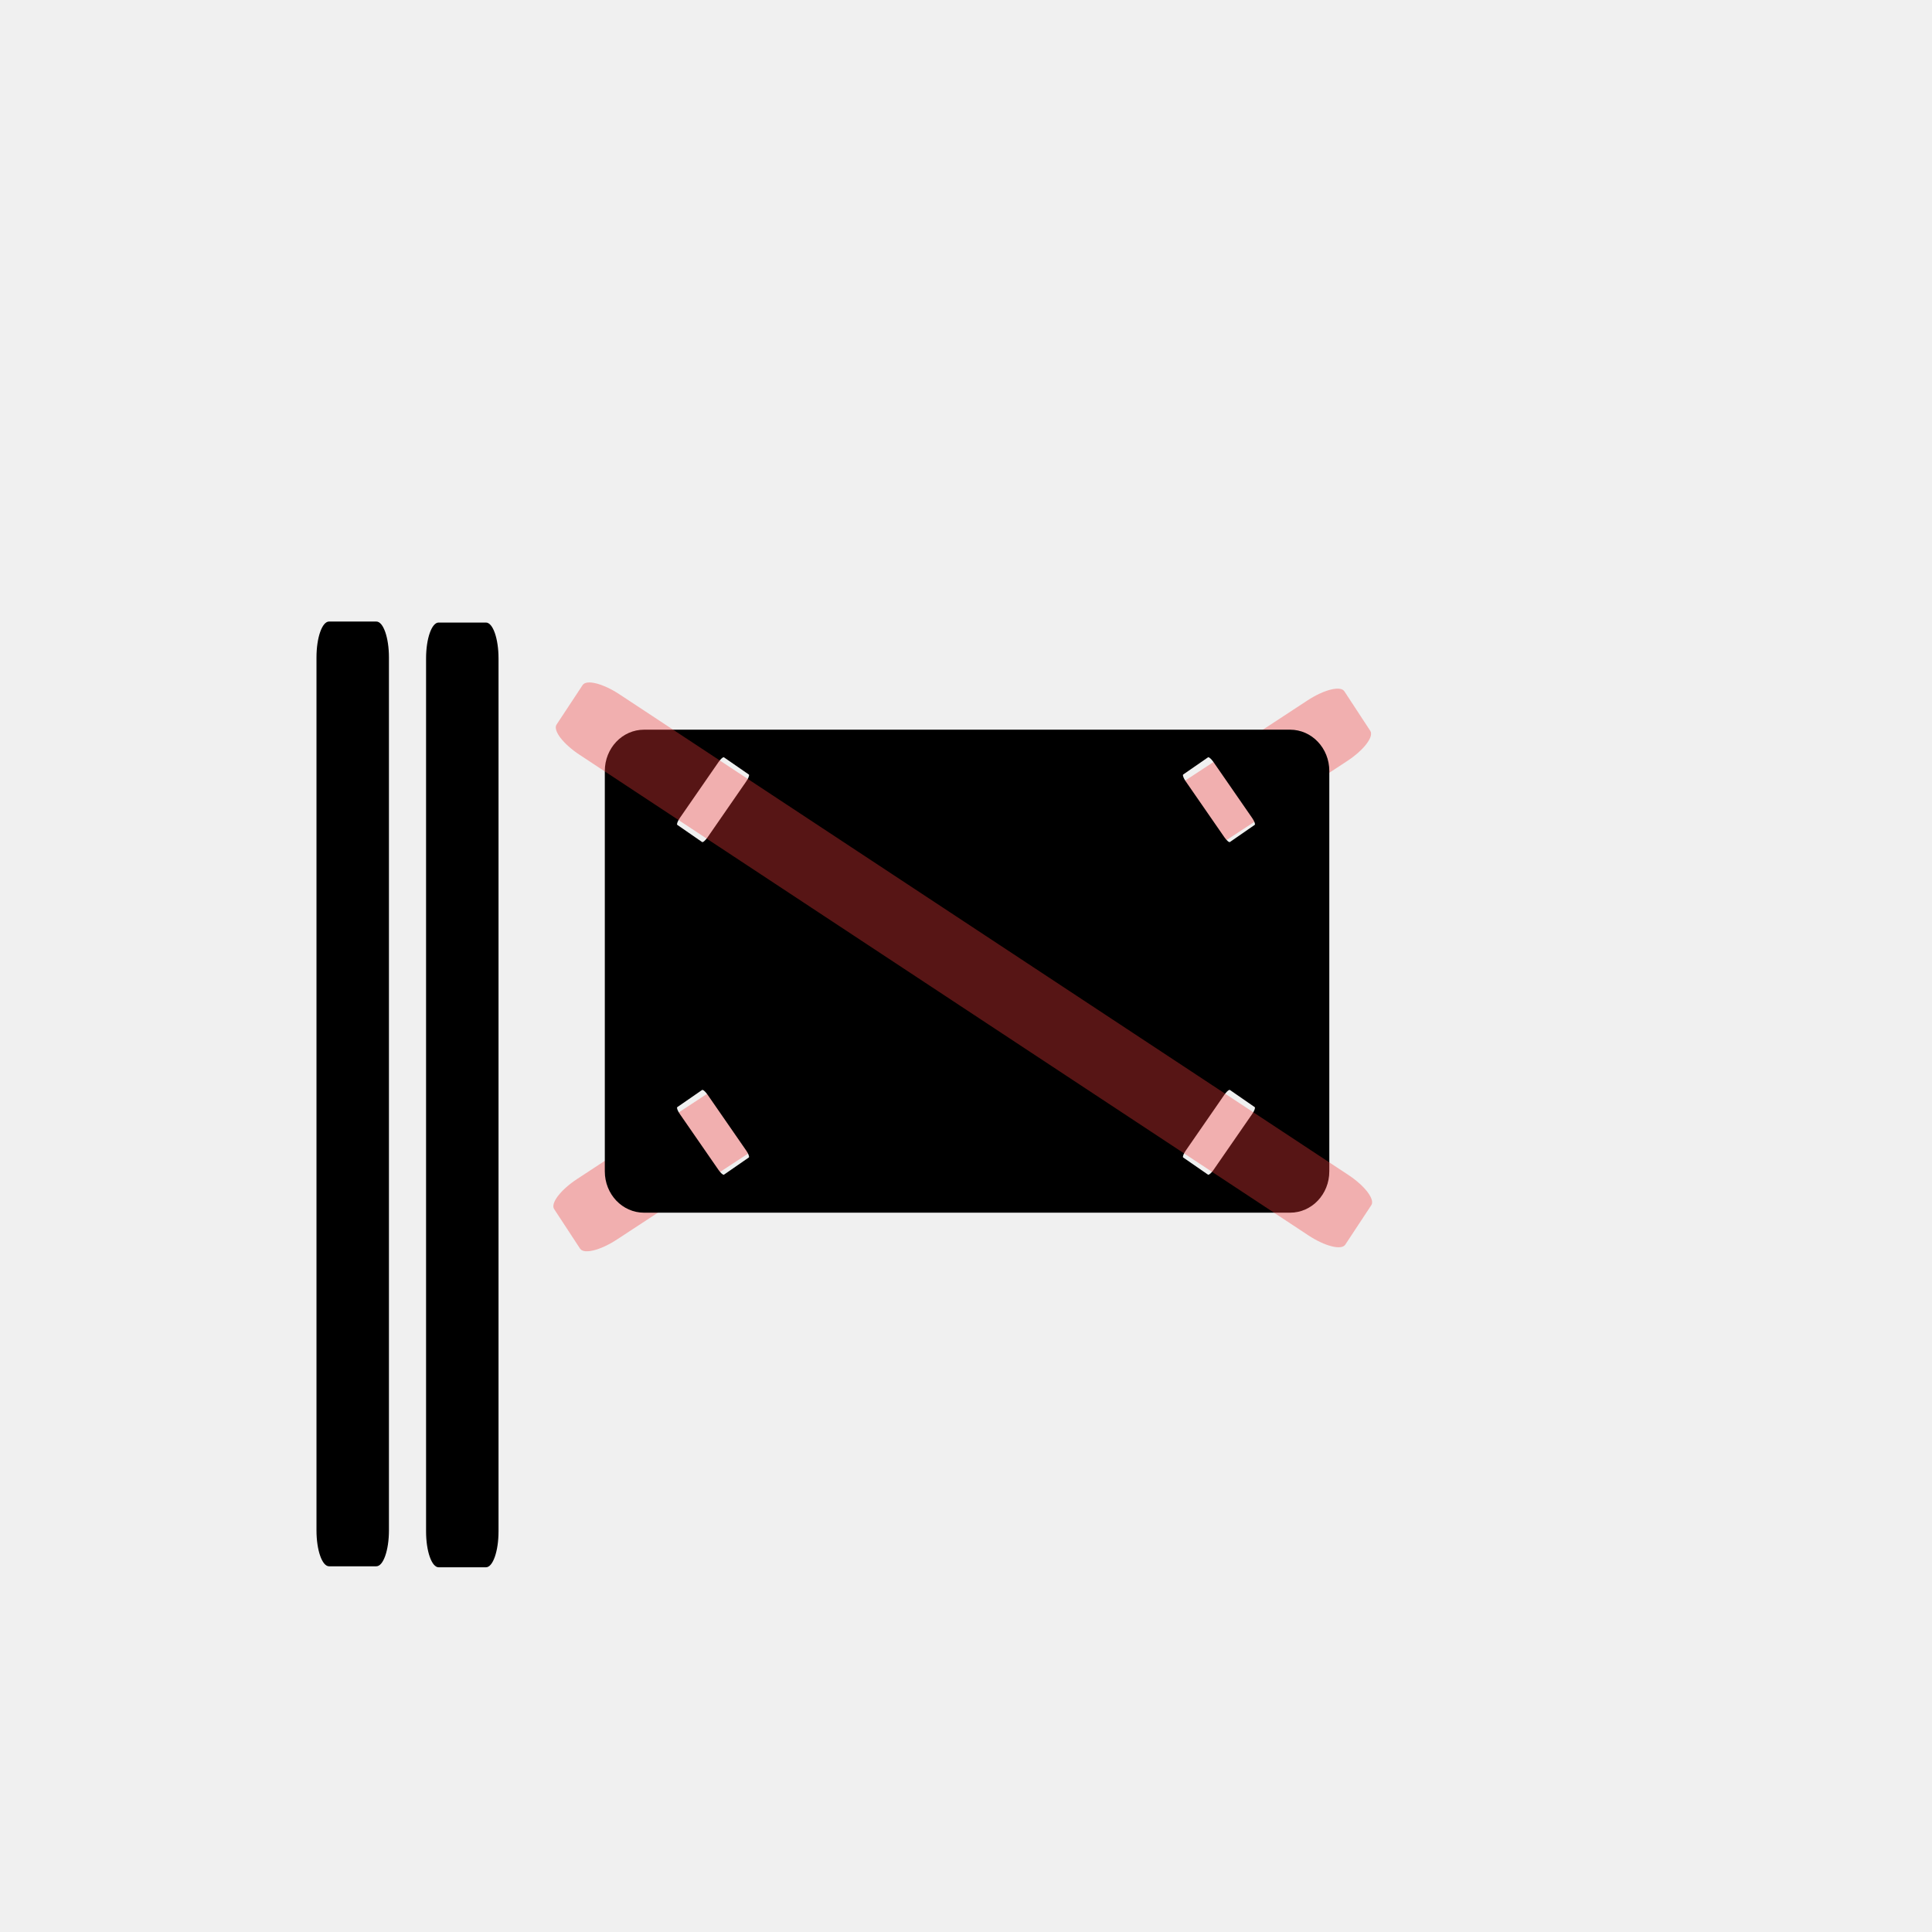
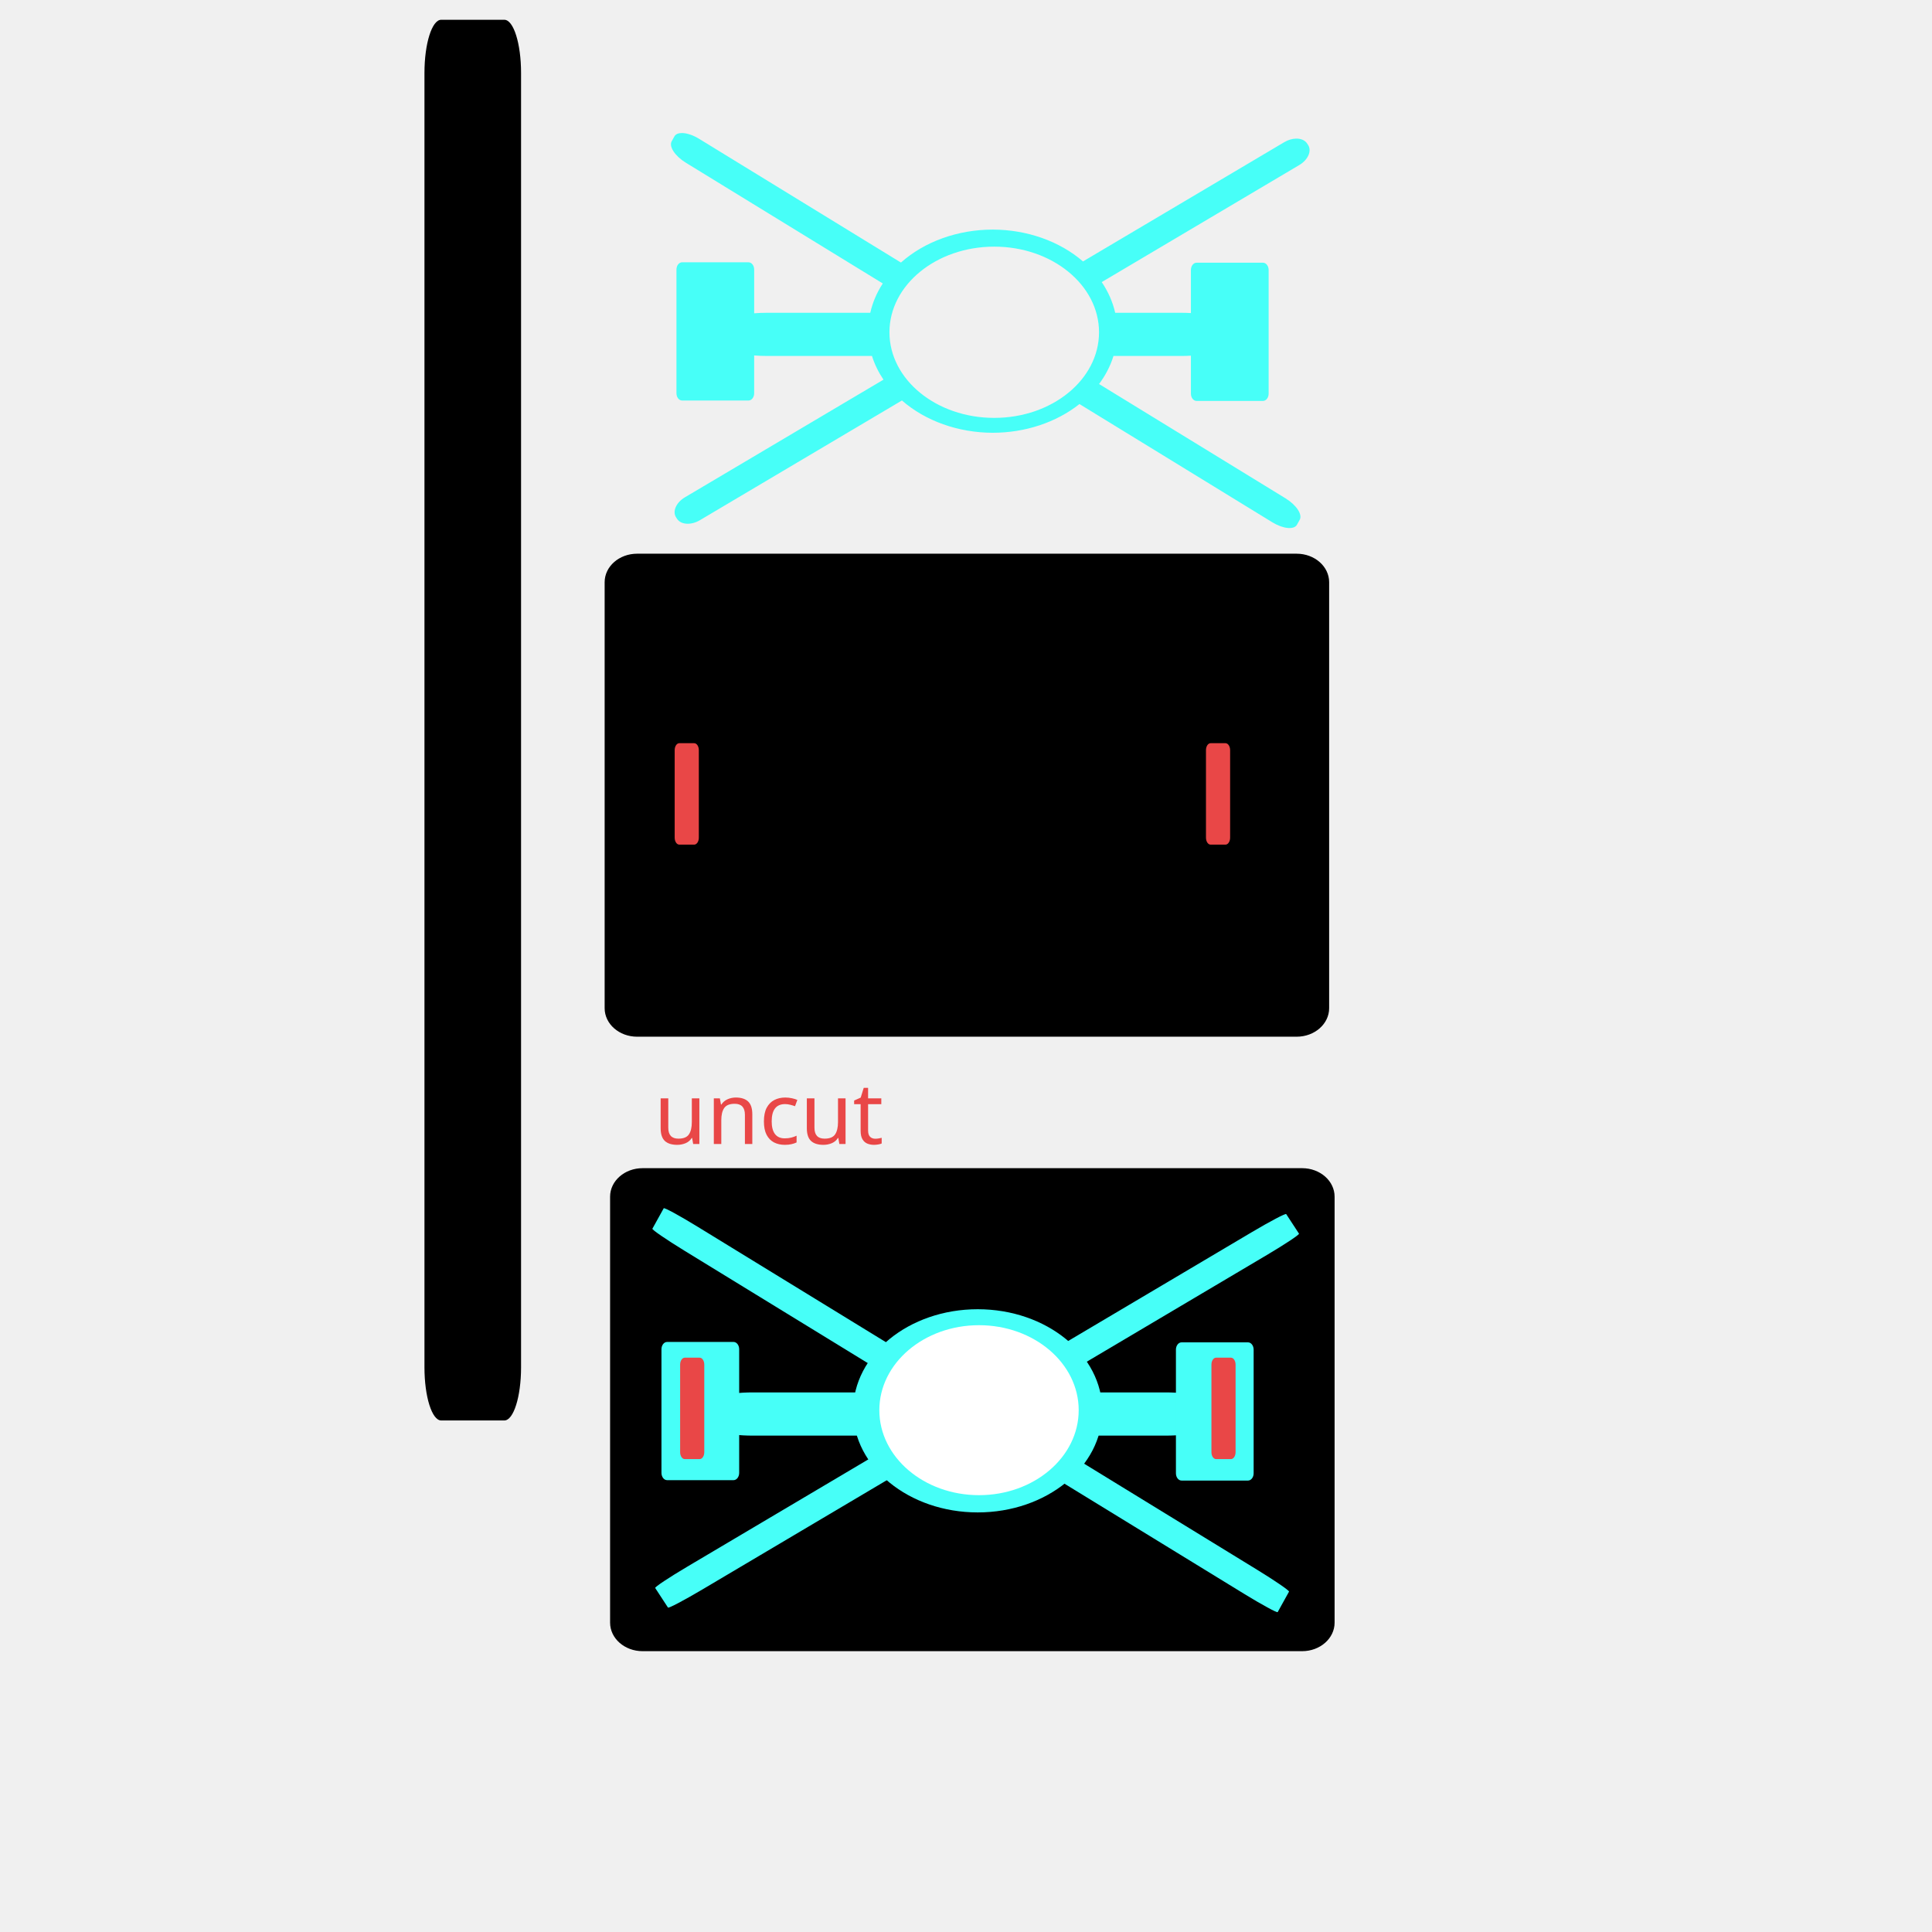
<svg xmlns="http://www.w3.org/2000/svg" width="400mm" height="400mm" viewBox="0 0 400 400" version="1.1" id="svg5">
  <defs id="defs2">
    </defs>
  <g id="layer1">
-     <rect style="fill:#f43b3b;fill-opacity:0.357;stroke-width:1.85;stroke-linecap:round" id="rect234-2-9-4" width="15" height="195.6" x="269.658" y="-154.369" ry="7.423" rx="2.6" transform="rotate(56.76578)" />
-     <rect style="fill:#000000;stroke-width:1.85;stroke-linecap:round" id="rect234-2" width="15" height="195.6" x="88.214" y="128.891" ry="7.423" rx="2.6" />
-     <rect style="fill:#000000;stroke-width:1.85;stroke-linecap:round" id="rect234-2-99" width="15" height="195.6" x="65.525" y="128.683" ry="7.423" rx="2.6" />
-     <path id="rect234-28" style="fill:#000000;stroke-width:4.183;stroke-linecap:round" d="M 133.347 151.074 C 128.845 151.074 125.22 154.891 125.22 159.632 L 125.22 242.516 C 125.22 247.257 128.845 251.074 133.347 251.074 L 267.094 251.074 C 271.596 251.074 275.22 247.257 275.22 242.516 L 275.22 159.632 C 275.22 154.891 271.596 151.074 267.094 151.074 L 133.347 151.074 z M 149.817 156.782 C 149.849 156.78 149.876 156.786 149.897 156.801 L 155.03 160.351 C 155.203 160.471 154.973 161.101 154.515 161.764 L 146.499 173.352 C 146.041 174.015 145.532 174.453 145.359 174.333 L 140.226 170.782 C 140.053 170.663 140.283 170.033 140.742 169.37 L 148.758 157.782 C 149.159 157.202 149.598 156.794 149.817 156.782 z M 250.183 156.782 C 250.402 156.794 250.841 157.202 251.243 157.782 L 259.258 169.37 C 259.717 170.033 259.947 170.663 259.774 170.782 L 254.641 174.333 C 254.468 174.453 253.96 174.015 253.501 173.352 L 245.485 161.764 C 245.027 161.101 244.797 160.471 244.97 160.351 L 250.103 156.801 C 250.124 156.786 250.151 156.78 250.183 156.782 z M 145.439 225.648 C 145.658 225.66 146.098 226.068 146.499 226.648 L 154.515 238.236 C 154.973 238.899 155.203 239.529 155.03 239.648 L 149.897 243.199 C 149.725 243.319 149.216 242.881 148.758 242.218 L 140.742 230.63 C 140.283 229.967 140.053 229.338 140.226 229.218 L 145.359 225.667 C 145.381 225.652 145.408 225.646 145.439 225.648 z M 254.561 225.648 C 254.592 225.646 254.619 225.652 254.641 225.667 L 259.774 229.218 C 259.947 229.338 259.717 229.967 259.258 230.63 L 251.243 242.218 C 250.784 242.881 250.275 243.319 250.103 243.199 L 244.97 239.648 C 244.797 239.529 245.027 238.899 245.485 238.236 L 253.501 226.648 C 253.903 226.068 254.341 225.66 254.561 225.648 z " />
-     <rect style="fill:#f43b3b;fill-opacity:0.357;stroke-width:1.85;stroke-linecap:round" id="rect234-2-9-9-2" width="15" height="195.6" x="49.407" y="-374.381" ry="7.423" rx="2.6" transform="rotate(123.4006)" />
+     <rect style="fill:#000000;stroke-width:2.601;stroke-linecap:round" id="rect234-2-6" width="20" height="290" x="87.88" y="4.094" ry="11.006" rx="3.467" />
+     <rect style="fill:#000000;fill-opacity:1;stroke-width:3.191;stroke-linecap:round" id="rect348-7" width="150" height="100" x="126.314" y="241.858" rx="6.725" ry="5.9" />
+     <rect style="fill:#47fff8;fill-opacity:1;stroke-width:1.544;stroke-linecap:round" id="rect5348" width="16.09" height="28.615" x="136.949" y="277.836" rx="1.168" ry="1.507" />
+     <rect style="fill:#47fff8;fill-opacity:1;stroke-width:2.104;stroke-linecap:round" id="rect5348-3" width="8.946" height="95.555" x="288.284" y="-246.37" rx="0.65" ry="5.033" transform="rotate(90)" />
+     <rect style="fill:#47fff8;fill-opacity:1;stroke-width:2.11;stroke-linecap:round" id="rect5348-3-5" width="5.662" height="151.857" x="-357.591" y="-66.376" rx="0.411" ry="7.999" transform="matrix(-0.5470689,-0.8370876,0.860316,-0.5097611,0,0)" />
+     <rect style="fill:#47fff8;fill-opacity:1;stroke-width:2.11;stroke-linecap:round" id="rect5348-3-5-2" width="5.662" height="151.857" x="141.172" y="-393.54" rx="0.411" ry="7.999" transform="matrix(-0.4847132,0.8746731,-0.8525314,-0.5226761,0,0)" />
+     <rect style="fill:#e94747;fill-opacity:1;stroke-width:1.134;stroke-linecap:round" id="rect1478-6" width="5" height="21" x="140.814" y="281.092" rx="0.958" ry="1.439" />
+     <rect style="fill:#47fff8;fill-opacity:1;stroke-width:1.544;stroke-linecap:round" id="rect5348-8" width="16.09" height="28.615" x="243.463" y="277.92" rx="1.168" ry="1.507" />
+     <rect style="fill:#e94747;fill-opacity:1;stroke-width:1.134;stroke-linecap:round" id="rect1478-9-0" width="5" height="21" x="250.814" y="281.092" rx="0.958" ry="1.439" />
+     <text xml:space="preserve" style="font-size:17.639px;font-family:Rockwell;-inkscape-font-specification:Rockwell;text-align:center;text-anchor:middle;fill:#e94747;fill-opacity:1;stroke-width:3;stroke-linecap:round" x="170.625" y="236.854" id="text2672">
+       <tspan id="tspan2670" style="stroke-width:3" x="170.625" y="236.854">uncut</tspan>
+     </text>
+     <ellipse style="fill:#47fff8;fill-opacity:1;stroke-width:3.453;stroke-linecap:round" id="path5491" cx="202.429" cy="292.095" rx="25.797" ry="21.034" />
+     <ellipse style="fill:#ffffff;fill-opacity:1;stroke-width:2.825;stroke-linecap:round" id="path5491-8" cx="202.694" cy="291.963" rx="20.638" ry="17.595" />
+     <rect style="fill:#000000;fill-opacity:1;stroke-width:3.191;stroke-linecap:round" id="rect348-7-8" width="150" height="100" x="125.185" y="114.638" rx="6.725" ry="5.9" />
+     <rect style="fill:#e94747;fill-opacity:1;stroke-width:1.134;stroke-linecap:round" id="rect1478-6-2" width="5" height="21" x="139.685" y="153.871" rx="0.958" ry="1.439" />
+     <rect style="fill:#e94747;fill-opacity:1;stroke-width:1.134;stroke-linecap:round" id="rect1478-9-0-0" width="5" height="21" x="249.684" y="153.871" rx="0.958" ry="1.439" />
+     <g id="g5596">
+       <path id="rect5348-88" style="fill:#47fff8;stroke-width:1.544;stroke-linecap:round" d="m 141.24,27.544 c -0.76,-0.013 -1.343,0.211 -1.606,0.685 l -0.575,1.038 c -0.601,1.084 0.708,3.056 2.934,4.421 l 40.776,24.999 a 25.797,21.034 0 0 0 -2.588,6.068 h -21.228 c -1.042,0 -2.008,0.041 -2.81,0.11 v -9.051 c 0,-0.835 -0.521,-1.507 -1.168,-1.507 h -13.753 c -0.647,0 -1.168,0.672 -1.168,1.507 v 25.601 c 0,0.835 0.521,1.507 1.168,1.507 H 154.974 c 0.647,0 1.168,-0.672 1.168,-1.507 v -7.824 c 0.801,0.069 1.767,0.11 2.81,0.11 h 21.581 a 25.797,21.034 0 0 0 2.381,4.902 l -41.119,24.364 c -1.809,1.072 -2.62,2.923 -1.818,4.15 l 0.203,0.311 c 0.802,1.227 2.904,1.352 4.713,0.28 L 186.736,82.913 a 25.797,21.034 0 0 0 18.797,6.688 25.797,21.034 0 0 0 17.959,-5.947 l 39.927,24.479 c 2.226,1.365 4.502,1.59 5.103,0.506 l 0.575,-1.038 c 0.601,-1.084 -0.707,-3.056 -2.933,-4.421 L 227.549,79.507 a 25.797,21.034 0 0 0 2.984,-5.806 h 13.908 c 0.764,0 1.479,-0.023 2.126,-0.062 v 7.861 c 0,0.835 0.521,1.507 1.168,1.507 h 13.753 c 0.647,0 1.169,-0.672 1.169,-1.507 v -25.601 c 0,-0.835 -0.522,-1.507 -1.169,-1.507 h -13.753 c -0.647,0 -1.168,0.672 -1.168,1.507 v 8.919 c -0.647,-0.039 -1.362,-0.062 -2.126,-0.062 h -13.554 a 25.797,21.034 0 0 0 -2.786,-6.351 l 40.906,-24.238 c 1.809,-1.072 2.62,-2.923 1.818,-4.15 l -0.203,-0.31 c -0.451,-0.69 -1.313,-1.032 -2.304,-1.008 -0.77,0.019 -1.618,0.259 -2.41,0.728 l -41.684,24.699 a 25.797,21.034 0 0 0 -18.691,-6.593 25.797,21.034 0 0 0 -19.002,6.827 l -41.795,-25.624 c -1.252,-0.768 -2.52,-1.175 -3.496,-1.192 z m 64.606,23.521 a 21.696,17.727 0 0 1 21.696,17.727 21.696,17.727 0 0 1 -21.696,17.727 21.696,17.727 0 0 1 -21.696,-17.727 21.696,17.727 0 0 1 21.696,-17.727 z" />
+     </g>
  </g>
</svg>
